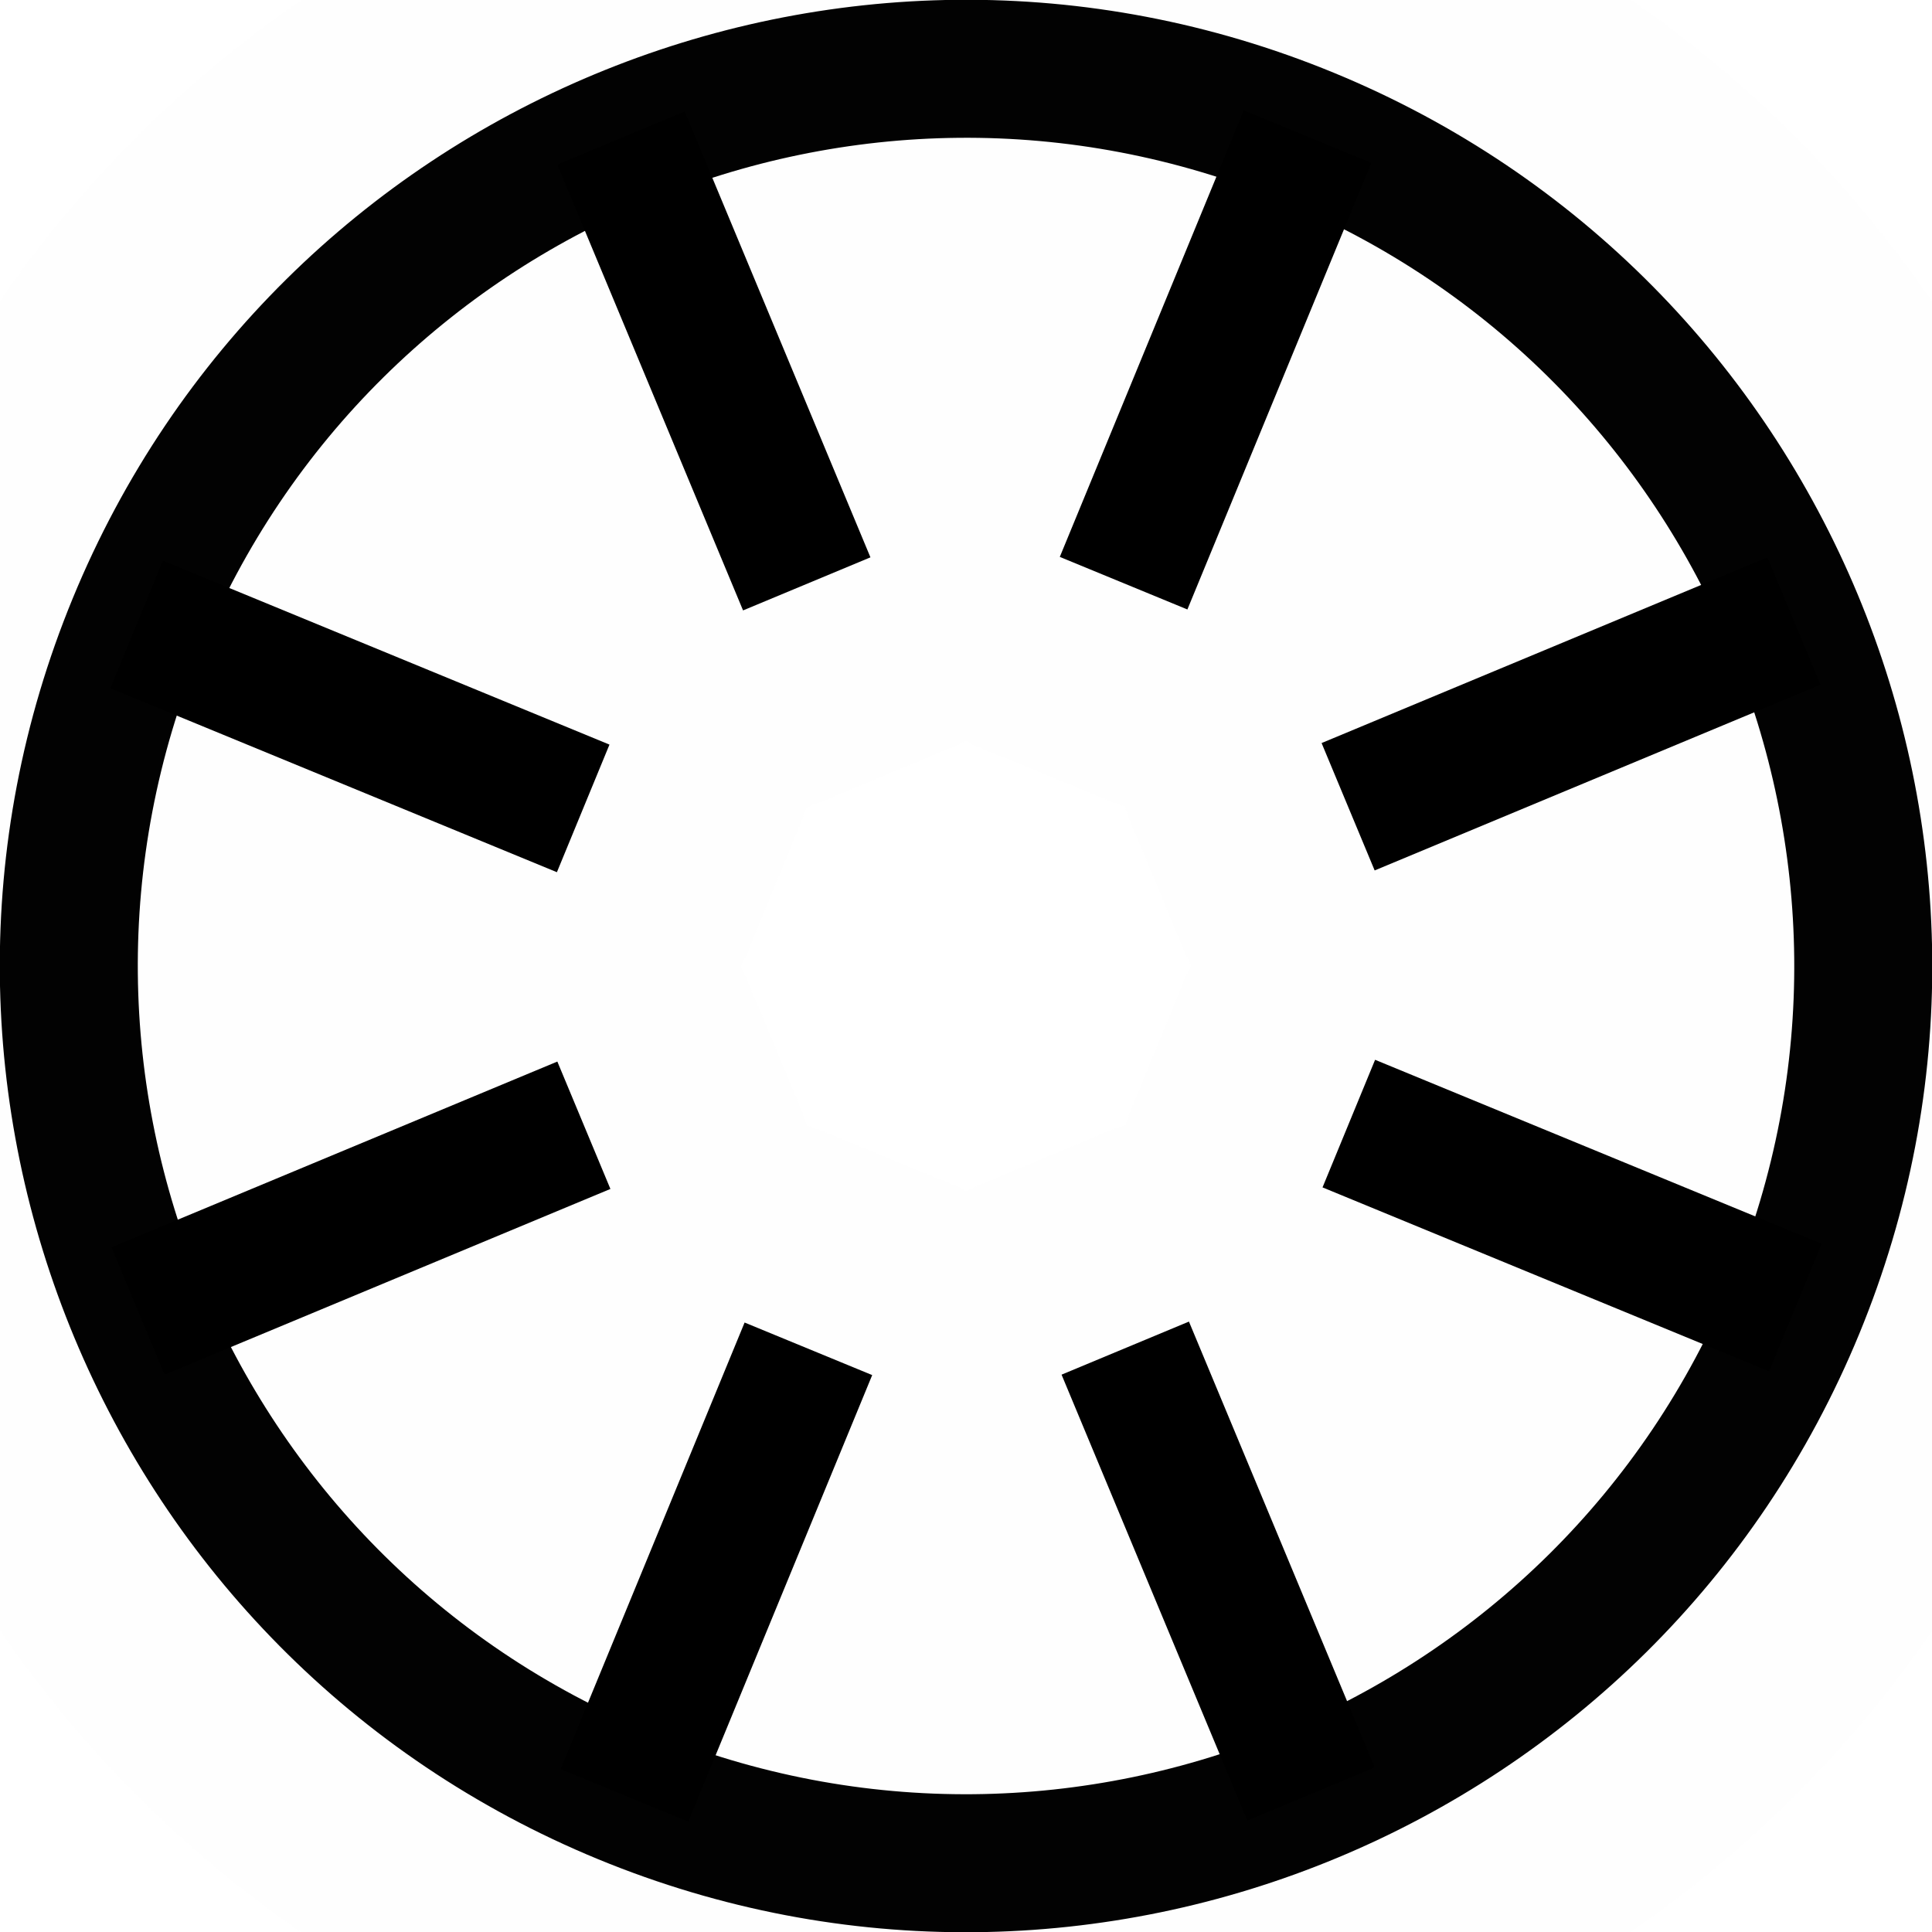
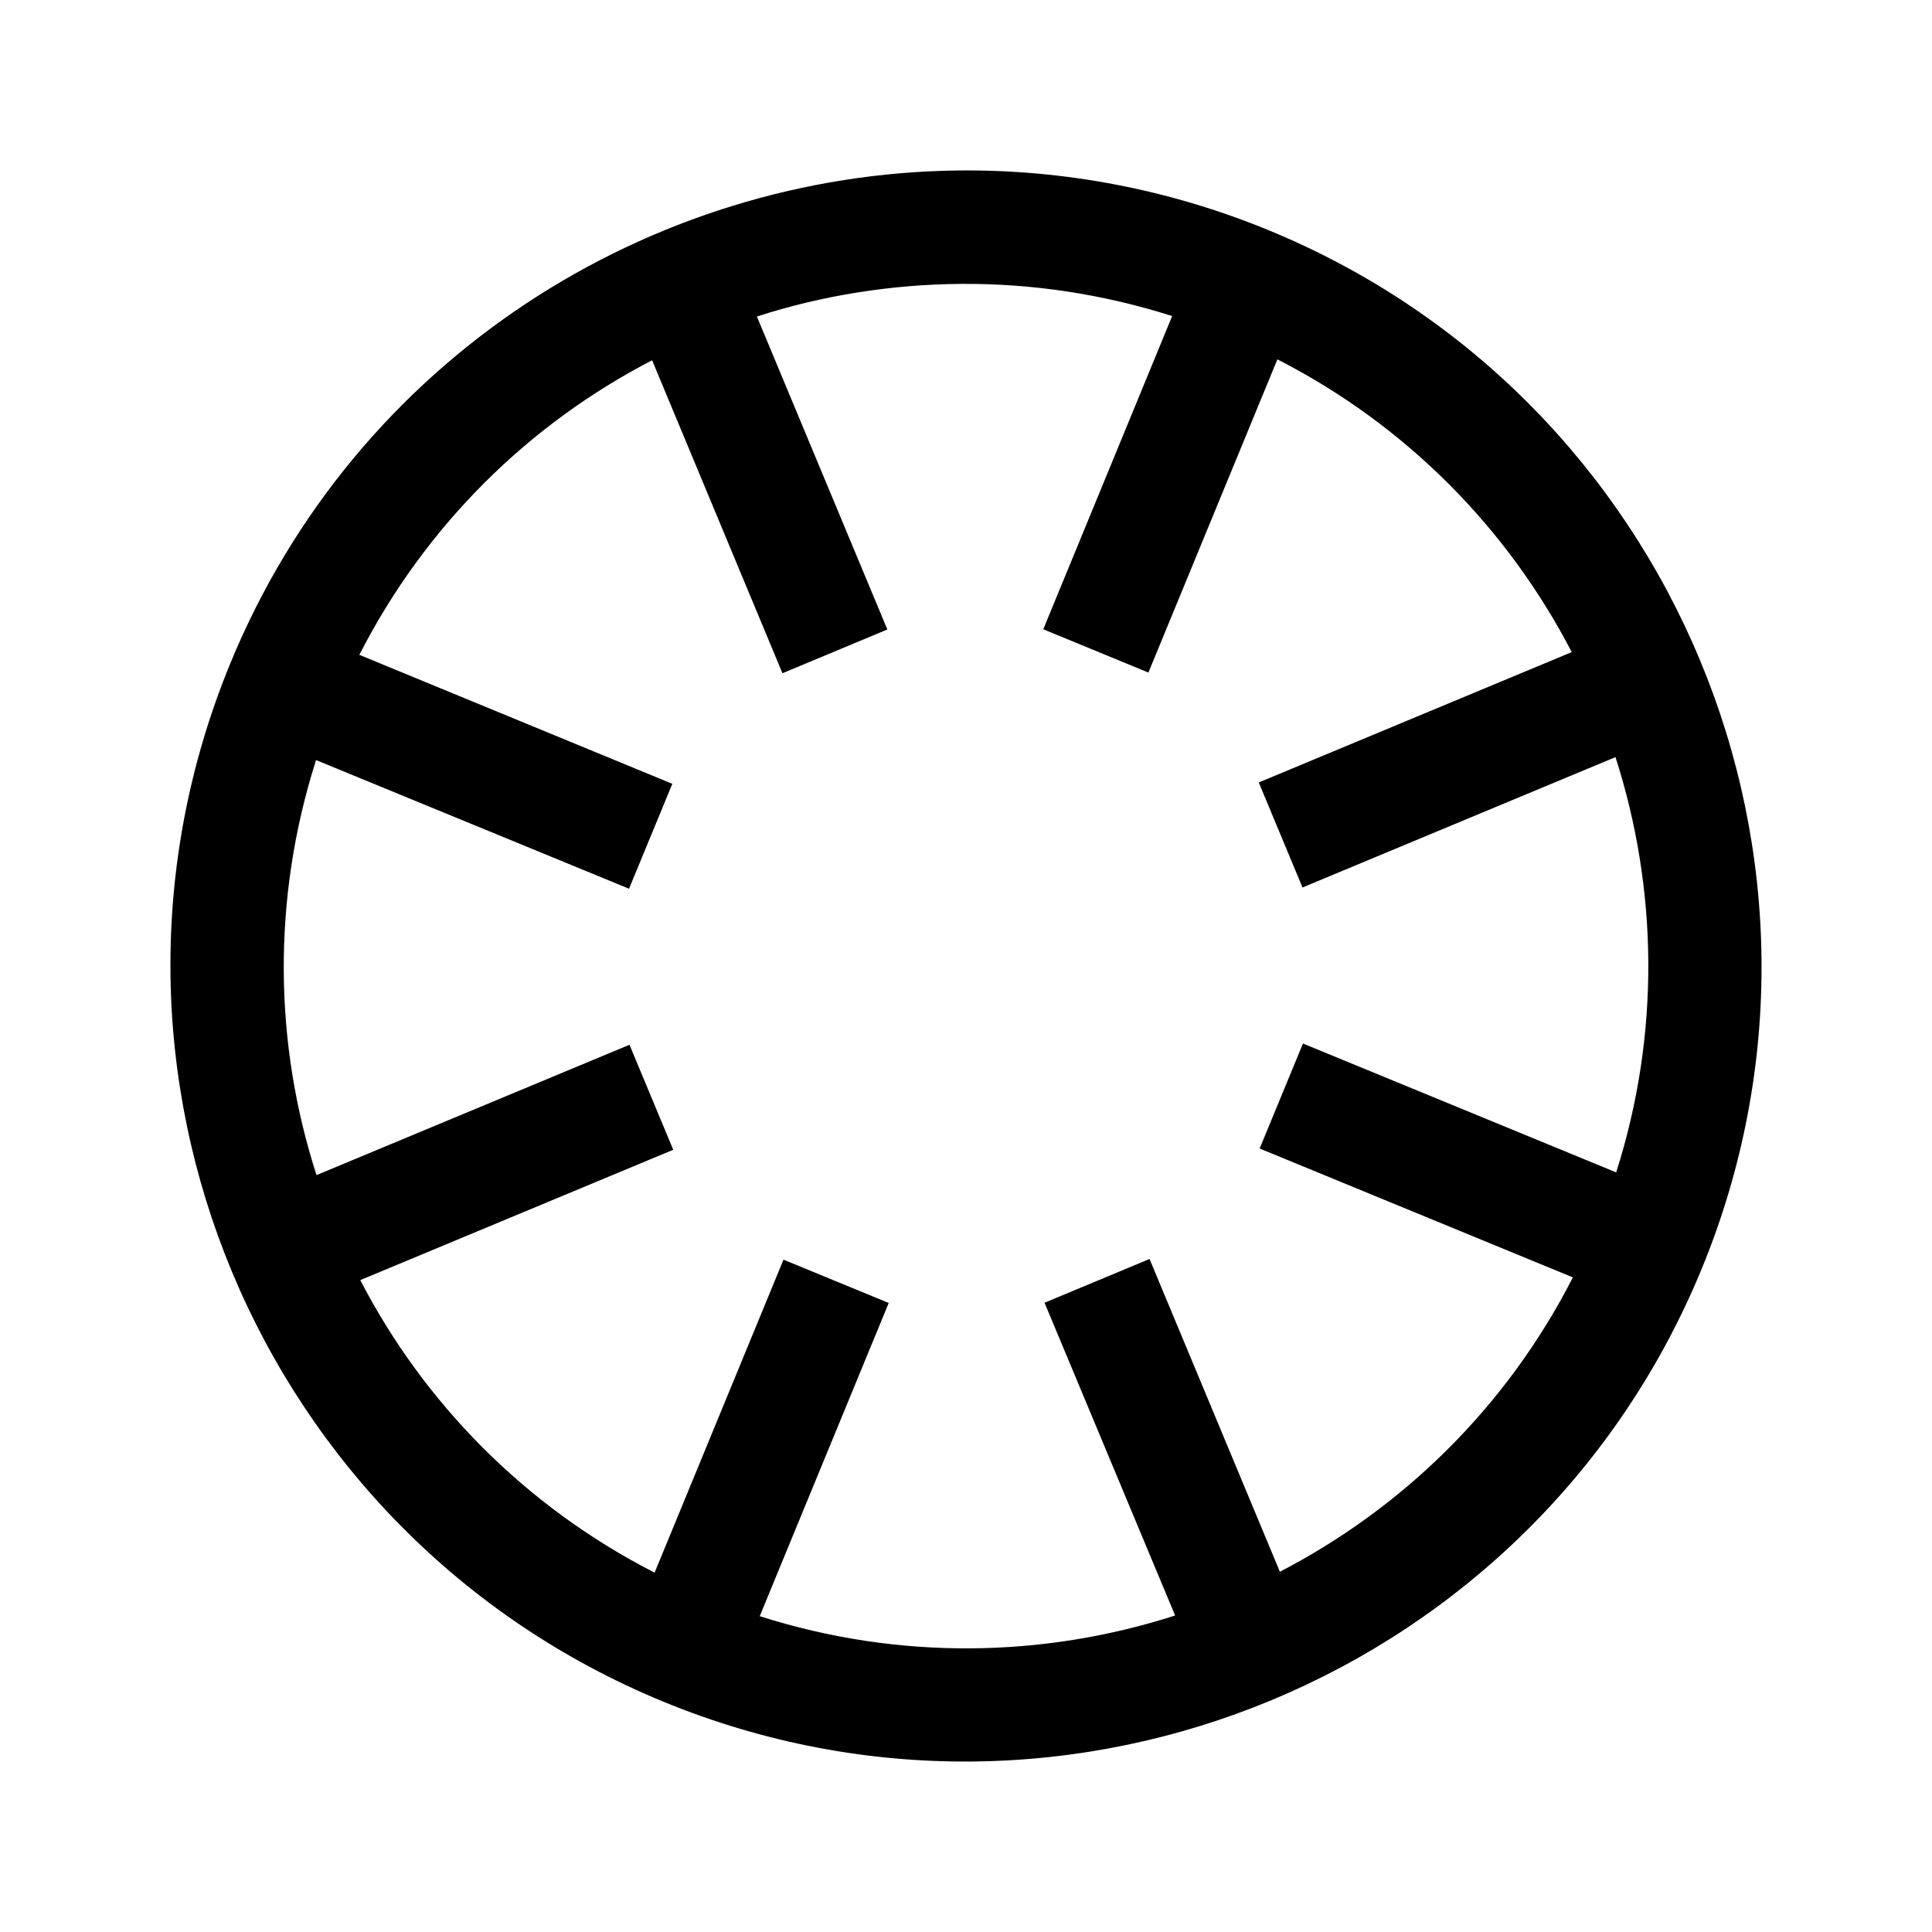
- <svg xmlns="http://www.w3.org/2000/svg" version="1.1" id="Layer_1" x="0px" y="0px" width="14" height="14" viewBox="-0.258 -0.548 14 14" xml:space="preserve">
-   <defs id="defs904">
- 	
- 	
- 	
- 	
- </defs>
-   <path id="circle3323" style="color:#000000;opacity:0.5;fill:none;stroke:#fefefe;stroke-width:3;stroke-linecap:round;stroke-linejoin:round;stroke-miterlimit:4;stroke-dasharray:none;stroke-opacity:1" d="M 9.407,-0.021 C 5.838,-1.49 1.739,0.217 0.269,3.787 C -1.2,7.356 0.507,11.455 4.077,12.925 C 7.646,14.394 11.745,12.687 13.215,9.117 C 14.684,5.548 12.977,1.449 9.407,-0.021 Z M 8.556,0.733 L 7.422,3.488 L 8.347,3.868 L 9.481,1.114 C 10.627,1.7 11.512,2.613 12.07,3.691 L 9.319,4.837 L 9.703,5.76 L 12.457,4.612 C 12.829,5.767 12.852,7.039 12.461,8.266 L 9.706,7.132 L 9.326,8.057 L 12.078,9.19 C 11.492,10.337 10.58,11.224 9.503,11.782 L 8.356,9.03 L 7.433,9.415 L 8.58,12.166 C 7.426,12.537 6.154,12.562 4.928,12.171 L 6.062,9.416 L 5.137,9.036 L 4.004,11.788 C 2.859,11.202 1.971,10.291 1.414,9.215 L 4.165,8.069 L 3.78,7.146 L 1.031,8.291 C 0.659,7.137 0.634,5.865 1.025,4.639 L 3.778,5.772 L 4.158,4.847 L 1.404,3.713 C 1.99,2.567 2.904,1.682 3.981,1.124 L 5.127,3.875 L 6.05,3.491 L 4.903,0.74 C 6.058,0.368 7.329,0.343 8.556,0.733 Z" />
-   <circle style="opacity:1;fill:none;fill-opacity:1;stroke:#020202;stroke-width:1;stroke-linecap:round;stroke-linejoin:round;stroke-miterlimit:4;stroke-dasharray:none;stroke-opacity:1" id="path1550" cy="3.399" cx="8.691" r="6.5" transform="rotate(22.38014)" />
-   <path style="fill:none;fill-rule:evenodd;stroke:#000000;stroke-width:1px;stroke-linecap:butt;stroke-linejoin:miter;stroke-opacity:1" d="M 9.217,0.442 L 7.884,3.678" id="path1841" />
-   <path style="fill:none;fill-rule:evenodd;stroke:#000000;stroke-width:1px;stroke-linecap:butt;stroke-linejoin:miter;stroke-opacity:1" d="M 0.732,3.977 L 3.968,5.31" id="path1843" />
-   <path style="fill:none;fill-rule:evenodd;stroke:#000000;stroke-width:1px;stroke-linecap:butt;stroke-linejoin:miter;stroke-opacity:1" d="M 12.752,8.927 L 9.516,7.594" id="path1845" />
-   <path style="fill:none;fill-rule:evenodd;stroke:#000000;stroke-width:1px;stroke-linecap:butt;stroke-linejoin:miter;stroke-opacity:1" d="M 4.267,12.462 L 5.6,9.226" id="path1847" />
-   <path style="fill:none;fill-rule:evenodd;stroke:#000000;stroke-width:1px;stroke-linecap:butt;stroke-linejoin:miter;stroke-opacity:1" d="M 12.742,3.952 L 9.511,5.298" id="path3222" />
-   <path style="fill:none;fill-rule:evenodd;stroke:#000000;stroke-width:1px;stroke-linecap:butt;stroke-linejoin:miter;stroke-opacity:1" d="M 4.242,0.452 L 5.588,3.683" id="path3224" />
-   <path style="fill:none;fill-rule:evenodd;stroke:#000000;stroke-width:1px;stroke-linecap:butt;stroke-linejoin:miter;stroke-opacity:1" d="M 9.242,12.452 L 7.896,9.221" id="path3226" />
-   <path style="fill:none;fill-rule:evenodd;stroke:#000000;stroke-width:1px;stroke-linecap:butt;stroke-linejoin:miter;stroke-opacity:1" d="M 0.742,8.952 L 3.973,7.606" id="path3228" />
+ <svg xmlns="http://www.w3.org/2000/svg" version="1.1" width="17" height="17">
+   <path d="M 8.439,1.5 C 5.712,1.528 3.129,3.159 2.027,5.836 C 0.557,9.405 2.266,13.503 5.836,14.973 C 9.405,16.442 13.503,14.735 14.973,11.166 C 16.442,7.597 14.735,3.497 11.166,2.027 C 10.274,1.66 9.348,1.491 8.439,1.5 Z M 8.461,2.498 C 9.077,2.494 9.701,2.586 10.314,2.781 L 9.18,5.537 L 10.105,5.918 L 11.24,3.162 C 12.386,3.748 13.272,4.662 13.83,5.738 L 11.076,6.885 L 11.461,7.809 L 14.215,6.662 C 14.586,7.816 14.612,9.09 14.221,10.316 L 11.465,9.182 L 11.084,10.106 L 13.84,11.24 C 13.254,12.387 12.338,13.272 11.262,13.83 L 10.115,11.078 L 9.191,11.463 L 10.34,14.215 C 9.185,14.587 7.912,14.612 6.685,14.221 L 7.82,11.465 L 6.894,11.084 L 5.76,13.838 C 4.614,13.252 3.728,12.34 3.17,11.264 L 5.924,10.117 L 5.539,9.193 L 2.785,10.34 C 2.413,9.186 2.39,7.914 2.781,6.688 L 5.535,7.82 L 5.916,6.897 L 3.162,5.762 C 3.748,4.615 4.661,3.728 5.738,3.17 L 6.885,5.924 L 7.808,5.539 L 6.66,2.785 C 7.237,2.599 7.845,2.502 8.461,2.498 Z" />
</svg>
